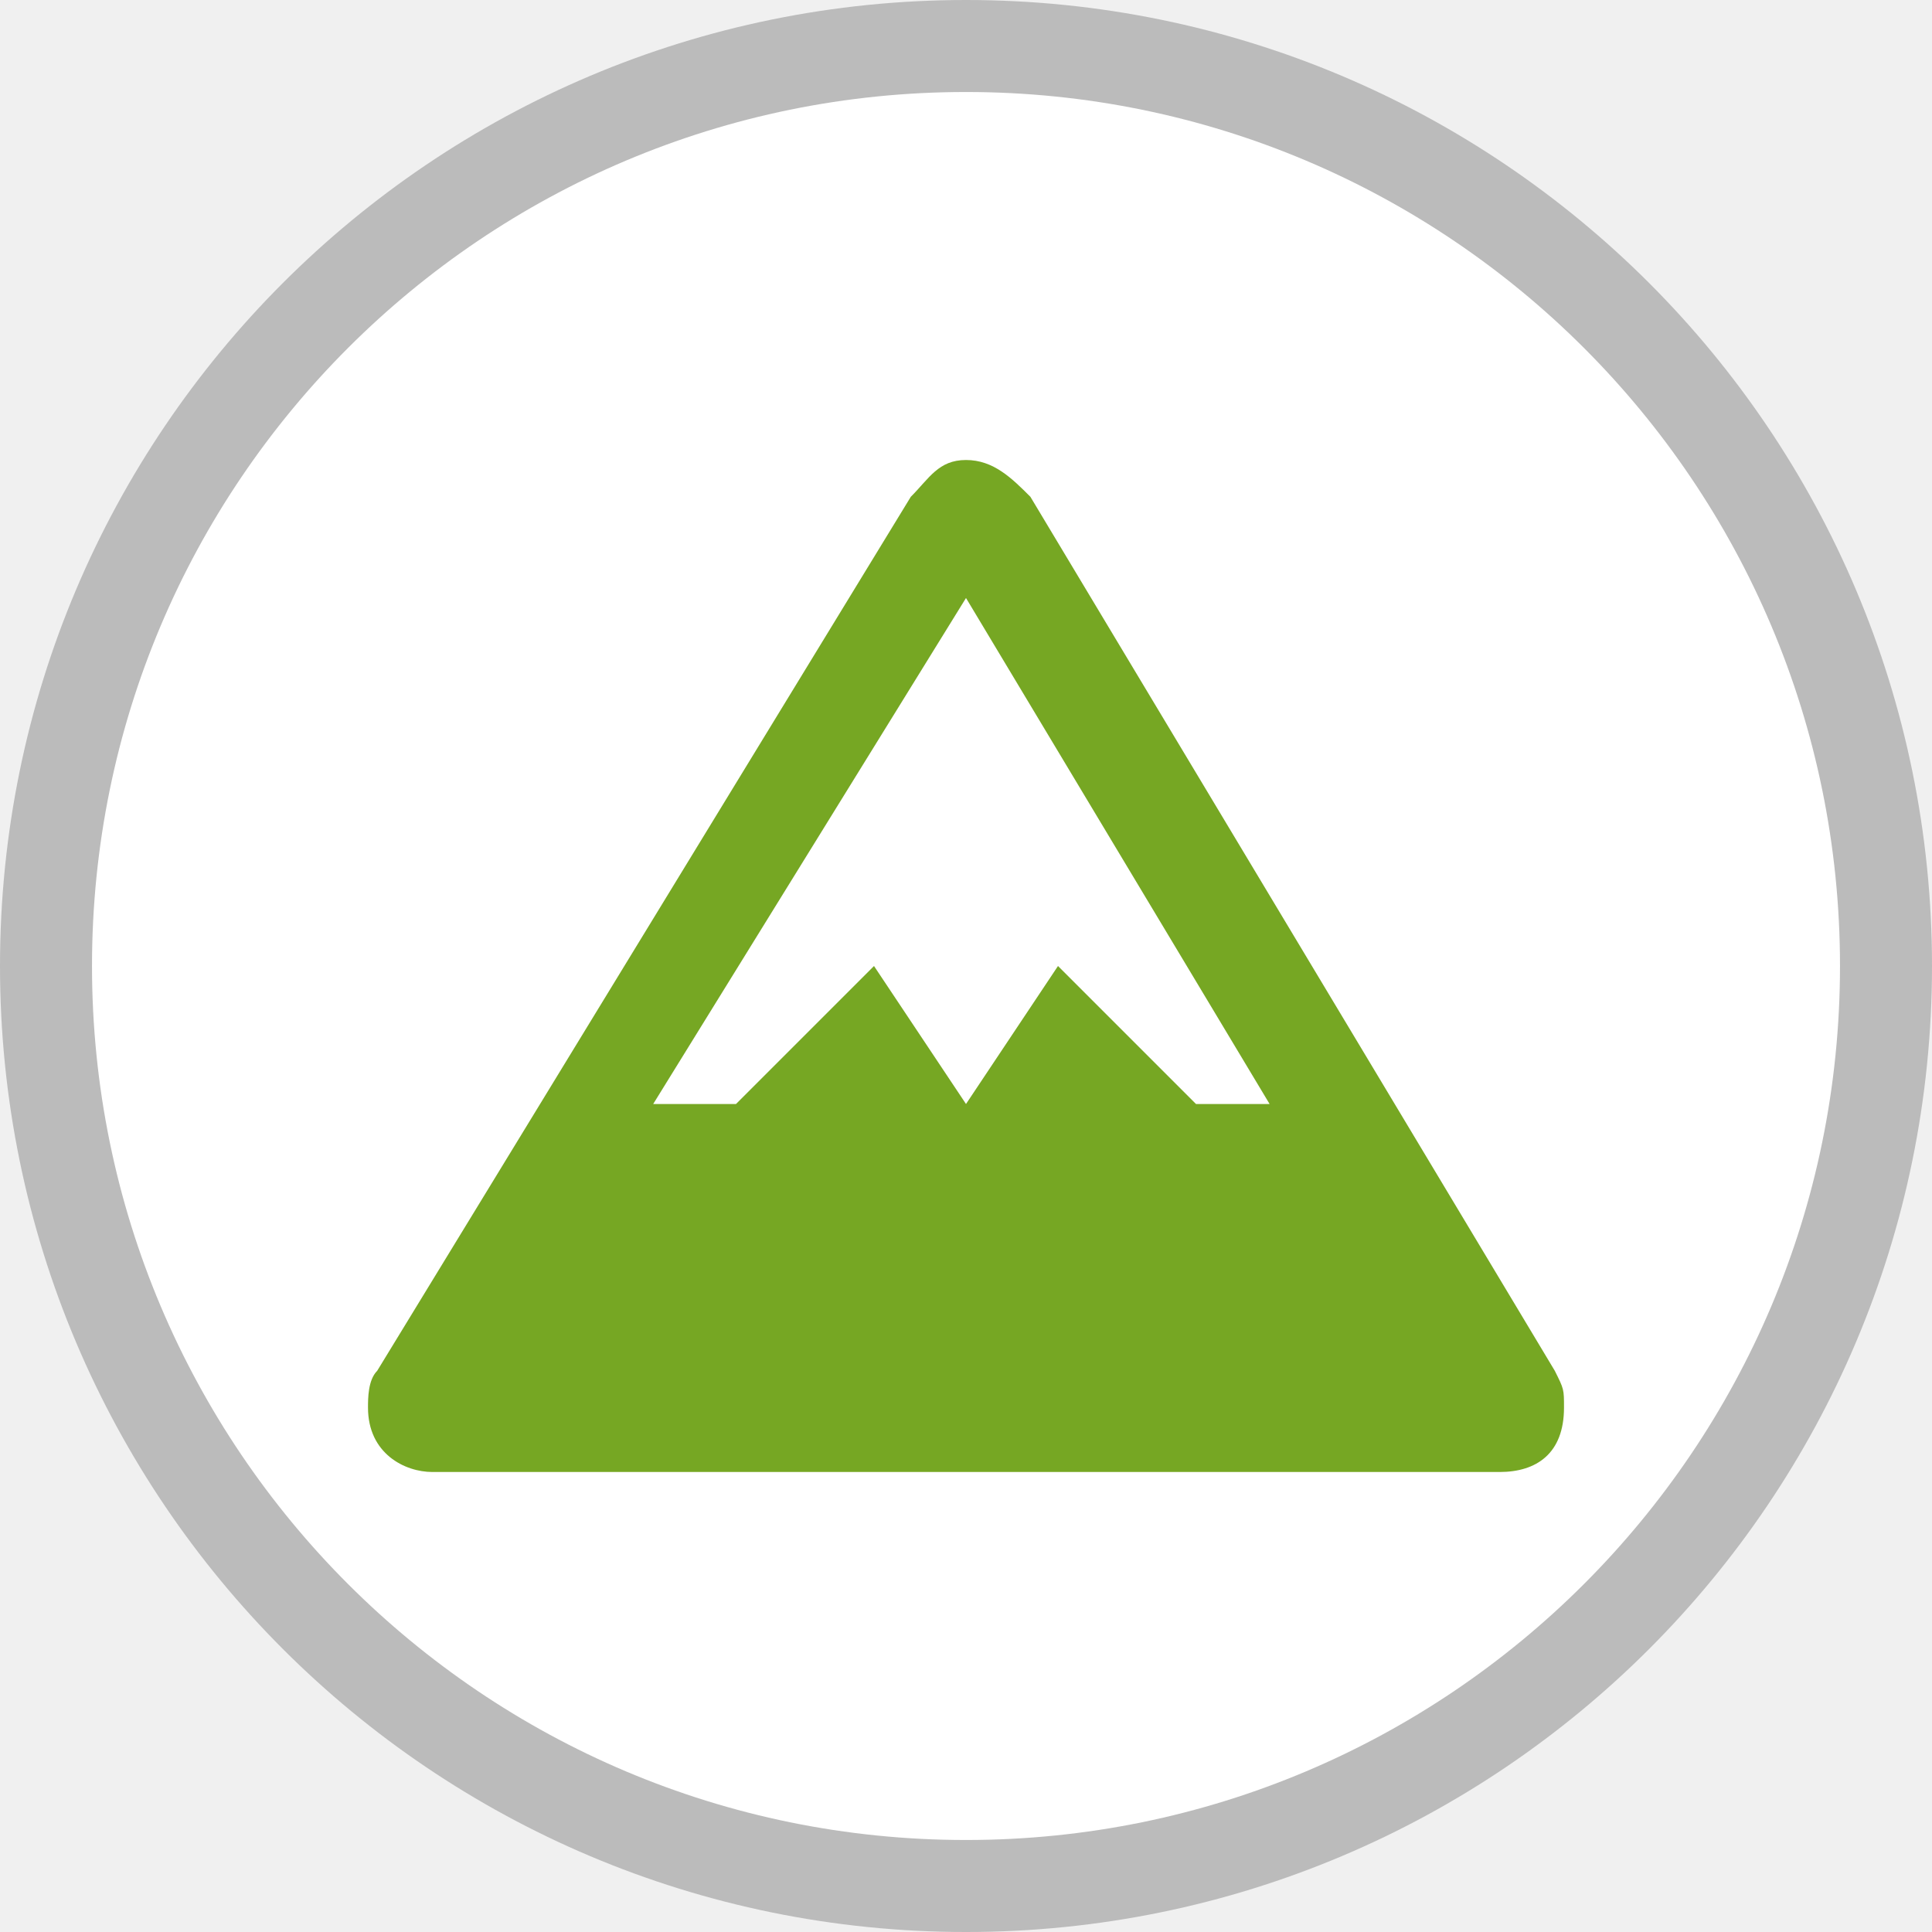
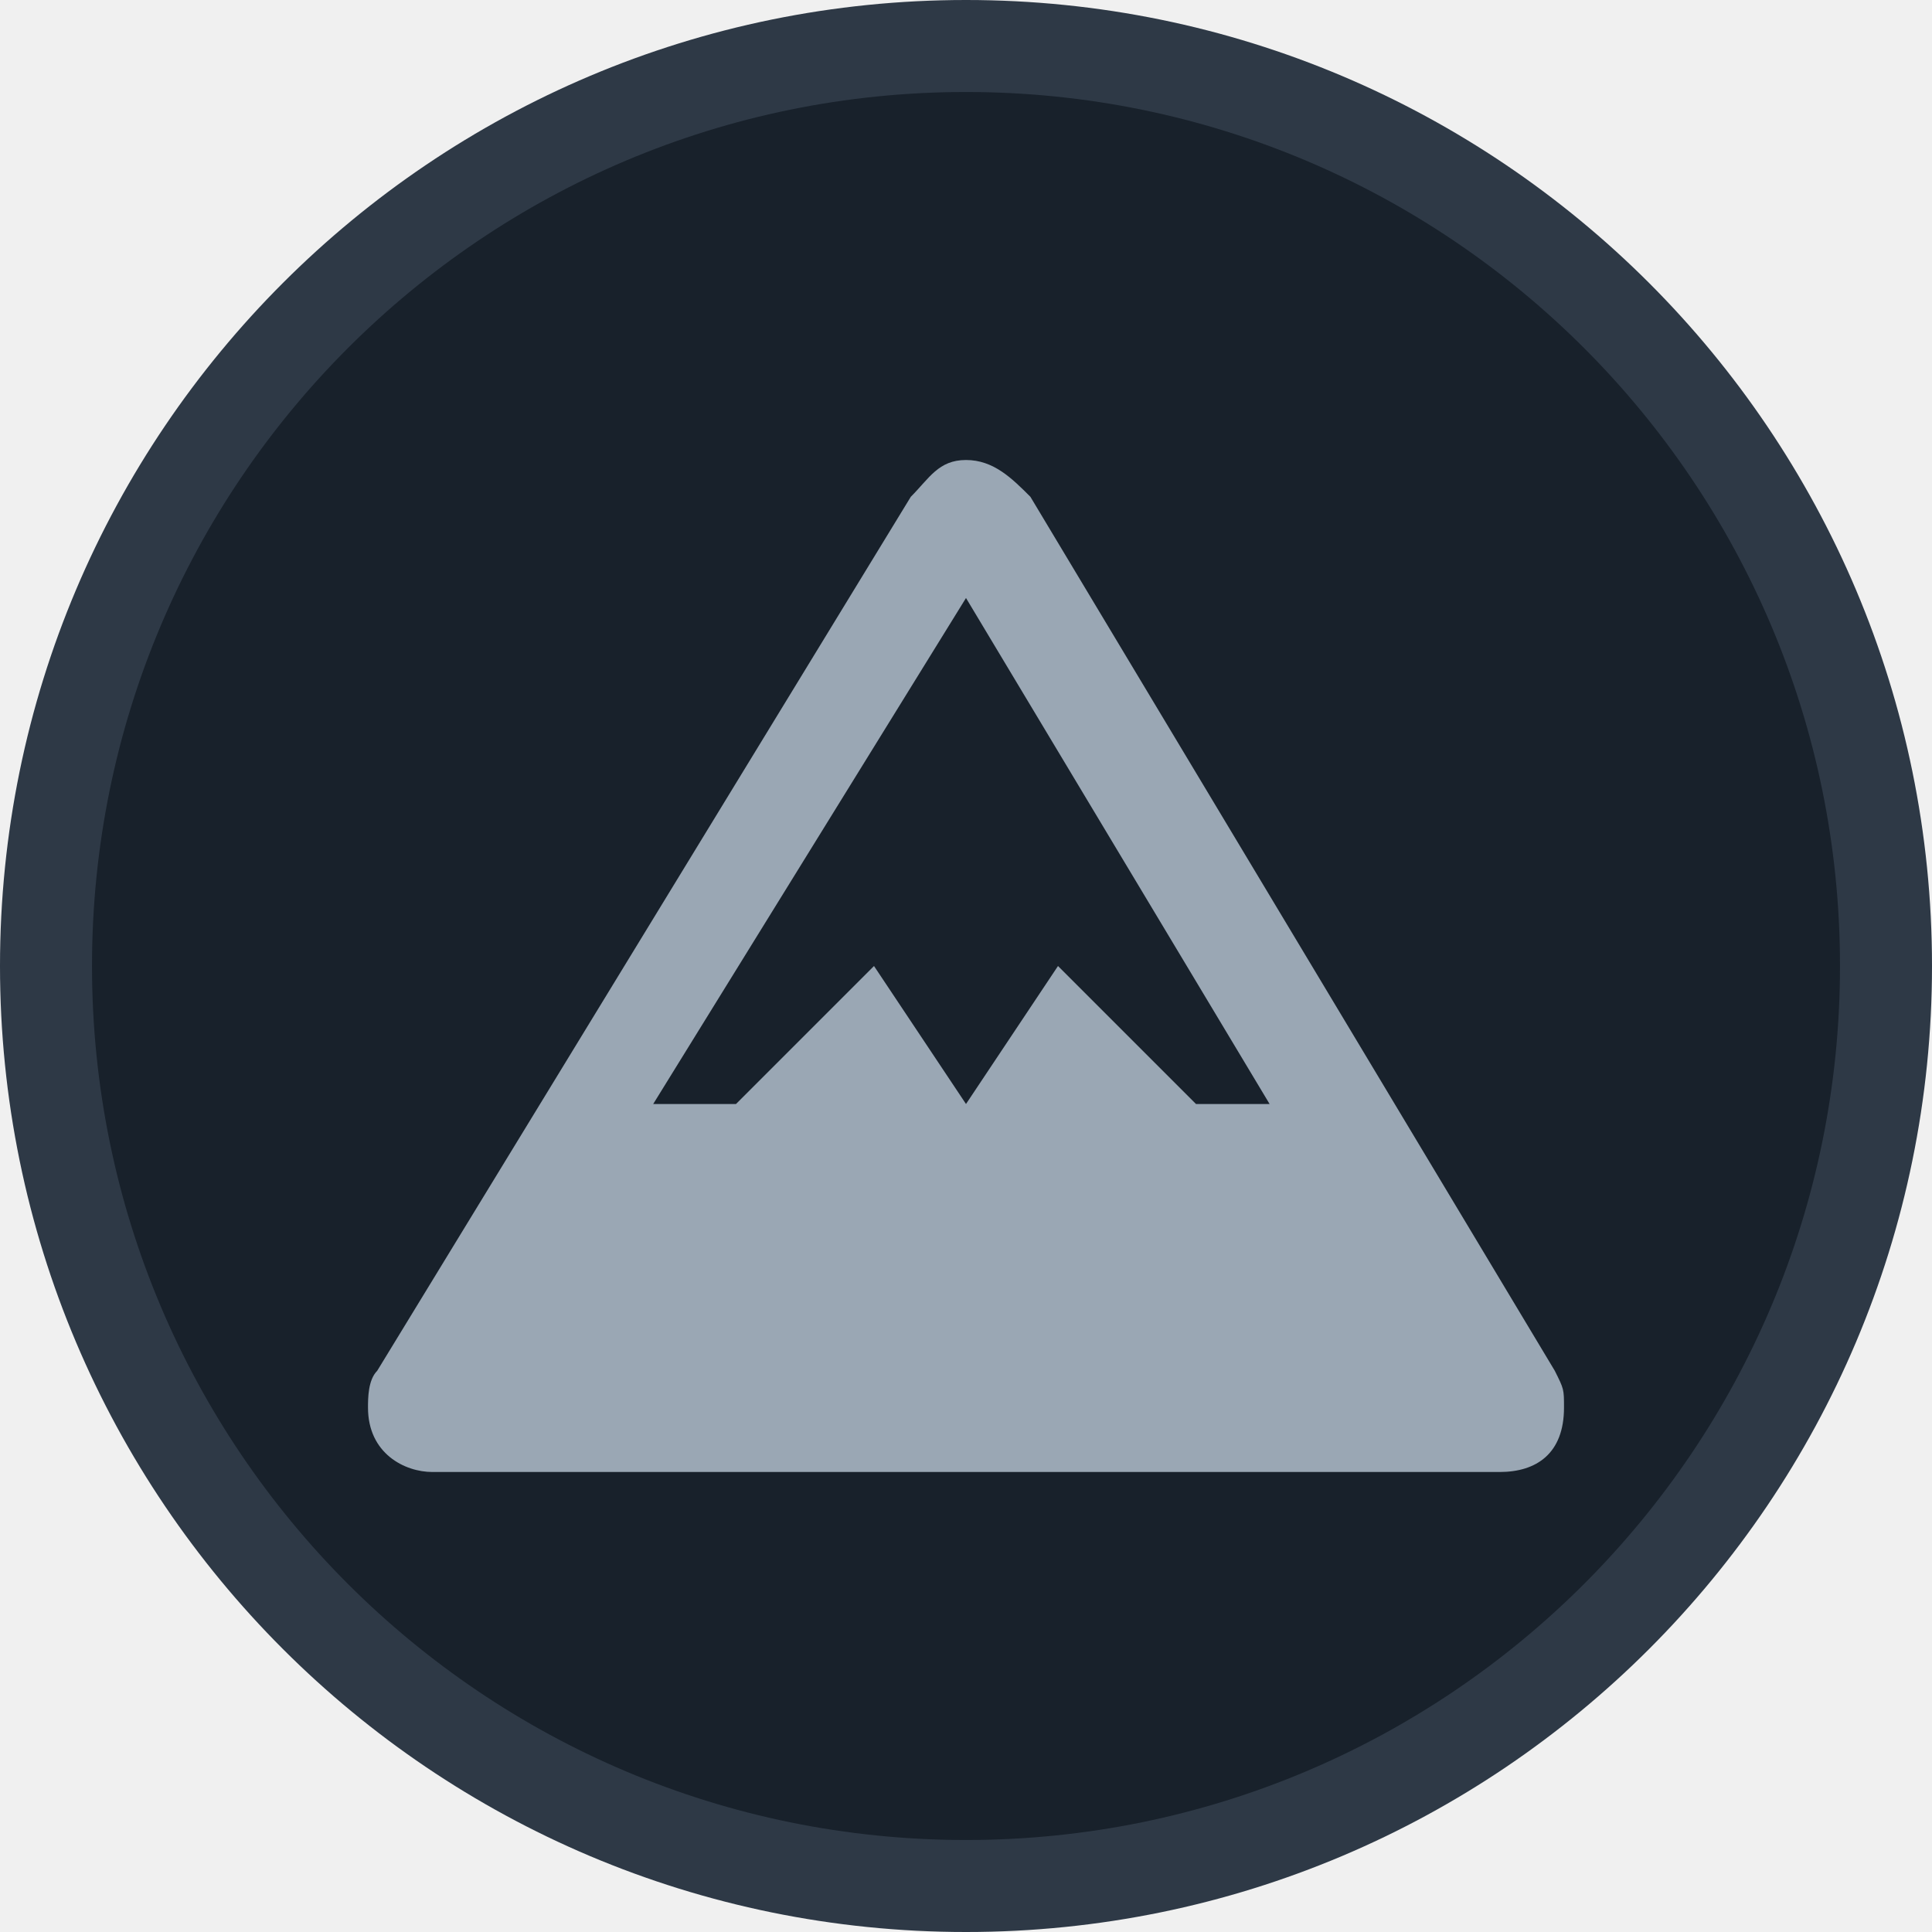
<svg xmlns="http://www.w3.org/2000/svg" viewBox="0 0 21 21" height="21" width="21">
  <rect fill="none" x="0" y="0" width="21" height="21" />
-   <rect x="1" y="1" rx="9.5" ry="9.5" width="19" height="19" stroke="#bbb" style="stroke-linejoin:round;stroke-miterlimit:4;" fill="#bbb" stroke-width="2" />
-   <rect x="1" y="1" width="19" height="19" rx="9.5" ry="9.5" fill="#fff" />
-   <path fill="#76a723" transform="translate(3 3)" d="M7.5,2C7.2,2,7.1,2.2,6.9,2.4  l-5.8,9.5C1,12,1,12.2,1,12.3C1,12.8,1.4,13,1.7,13h11.6c0.4,0,0.7-0.2,0.7-0.7c0-0.2,0-0.2-0.1-0.4L8.2,2.4C8,2.2,7.8,2,7.5,2z   M7.5,3.5L10.8,9H10L8.5,7.5L7.5,9l-1-1.5L5,9H4.1L7.5,3.5z" />
+   <rect x="1" y="1" rx="9.5" ry="9.5" width="19" height="19" stroke="#2e3946" style="stroke-linejoin:round;stroke-miterlimit:4;" fill="#2e3946" stroke-width="2" />
+   <rect x="1" y="1" width="19" height="19" rx="9.5" ry="9.5" fill="#18212b" />
+   <path fill="#9aa7b4" transform="translate(3 3)" d="M7.5,2C7.2,2,7.1,2.2,6.9,2.4  l-5.8,9.5C1,12,1,12.2,1,12.3C1,12.8,1.4,13,1.7,13h11.6c0.4,0,0.7-0.2,0.7-0.7c0-0.2,0-0.2-0.1-0.4L8.2,2.4C8,2.2,7.8,2,7.5,2z   M7.5,3.5L10.8,9H10L8.5,7.5L7.5,9l-1-1.5L5,9H4.1L7.5,3.5z" />
</svg>
